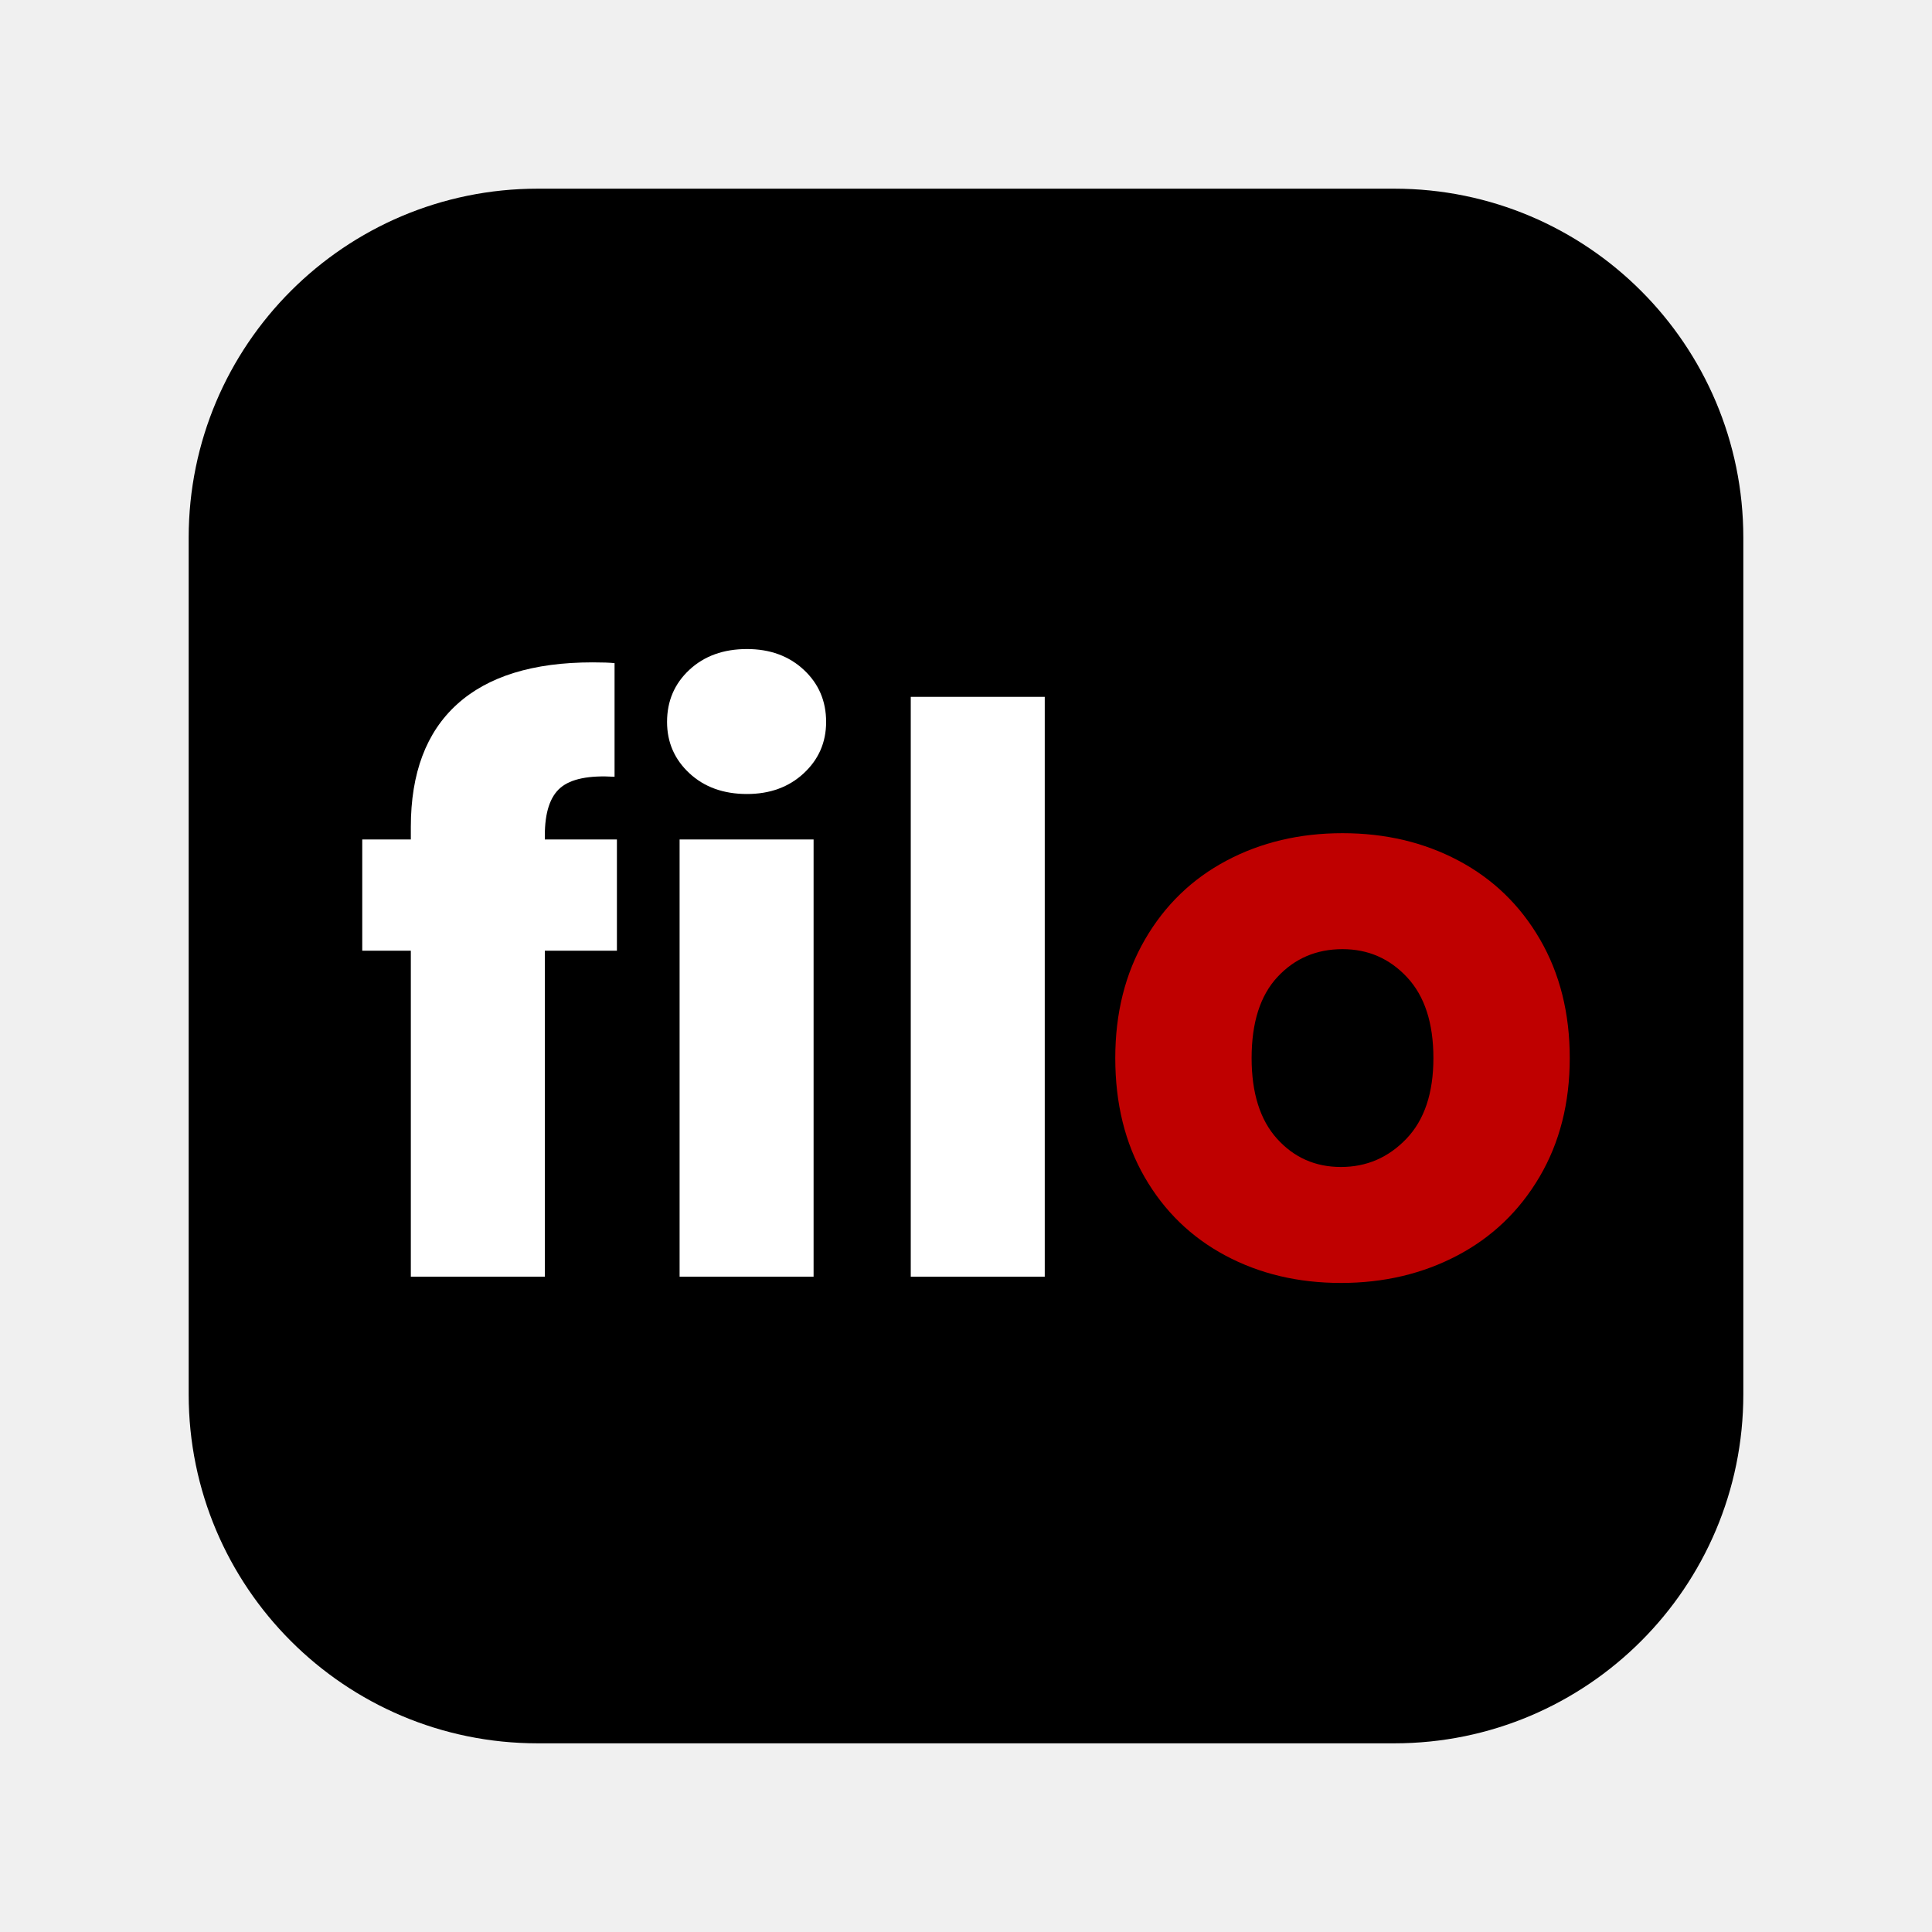
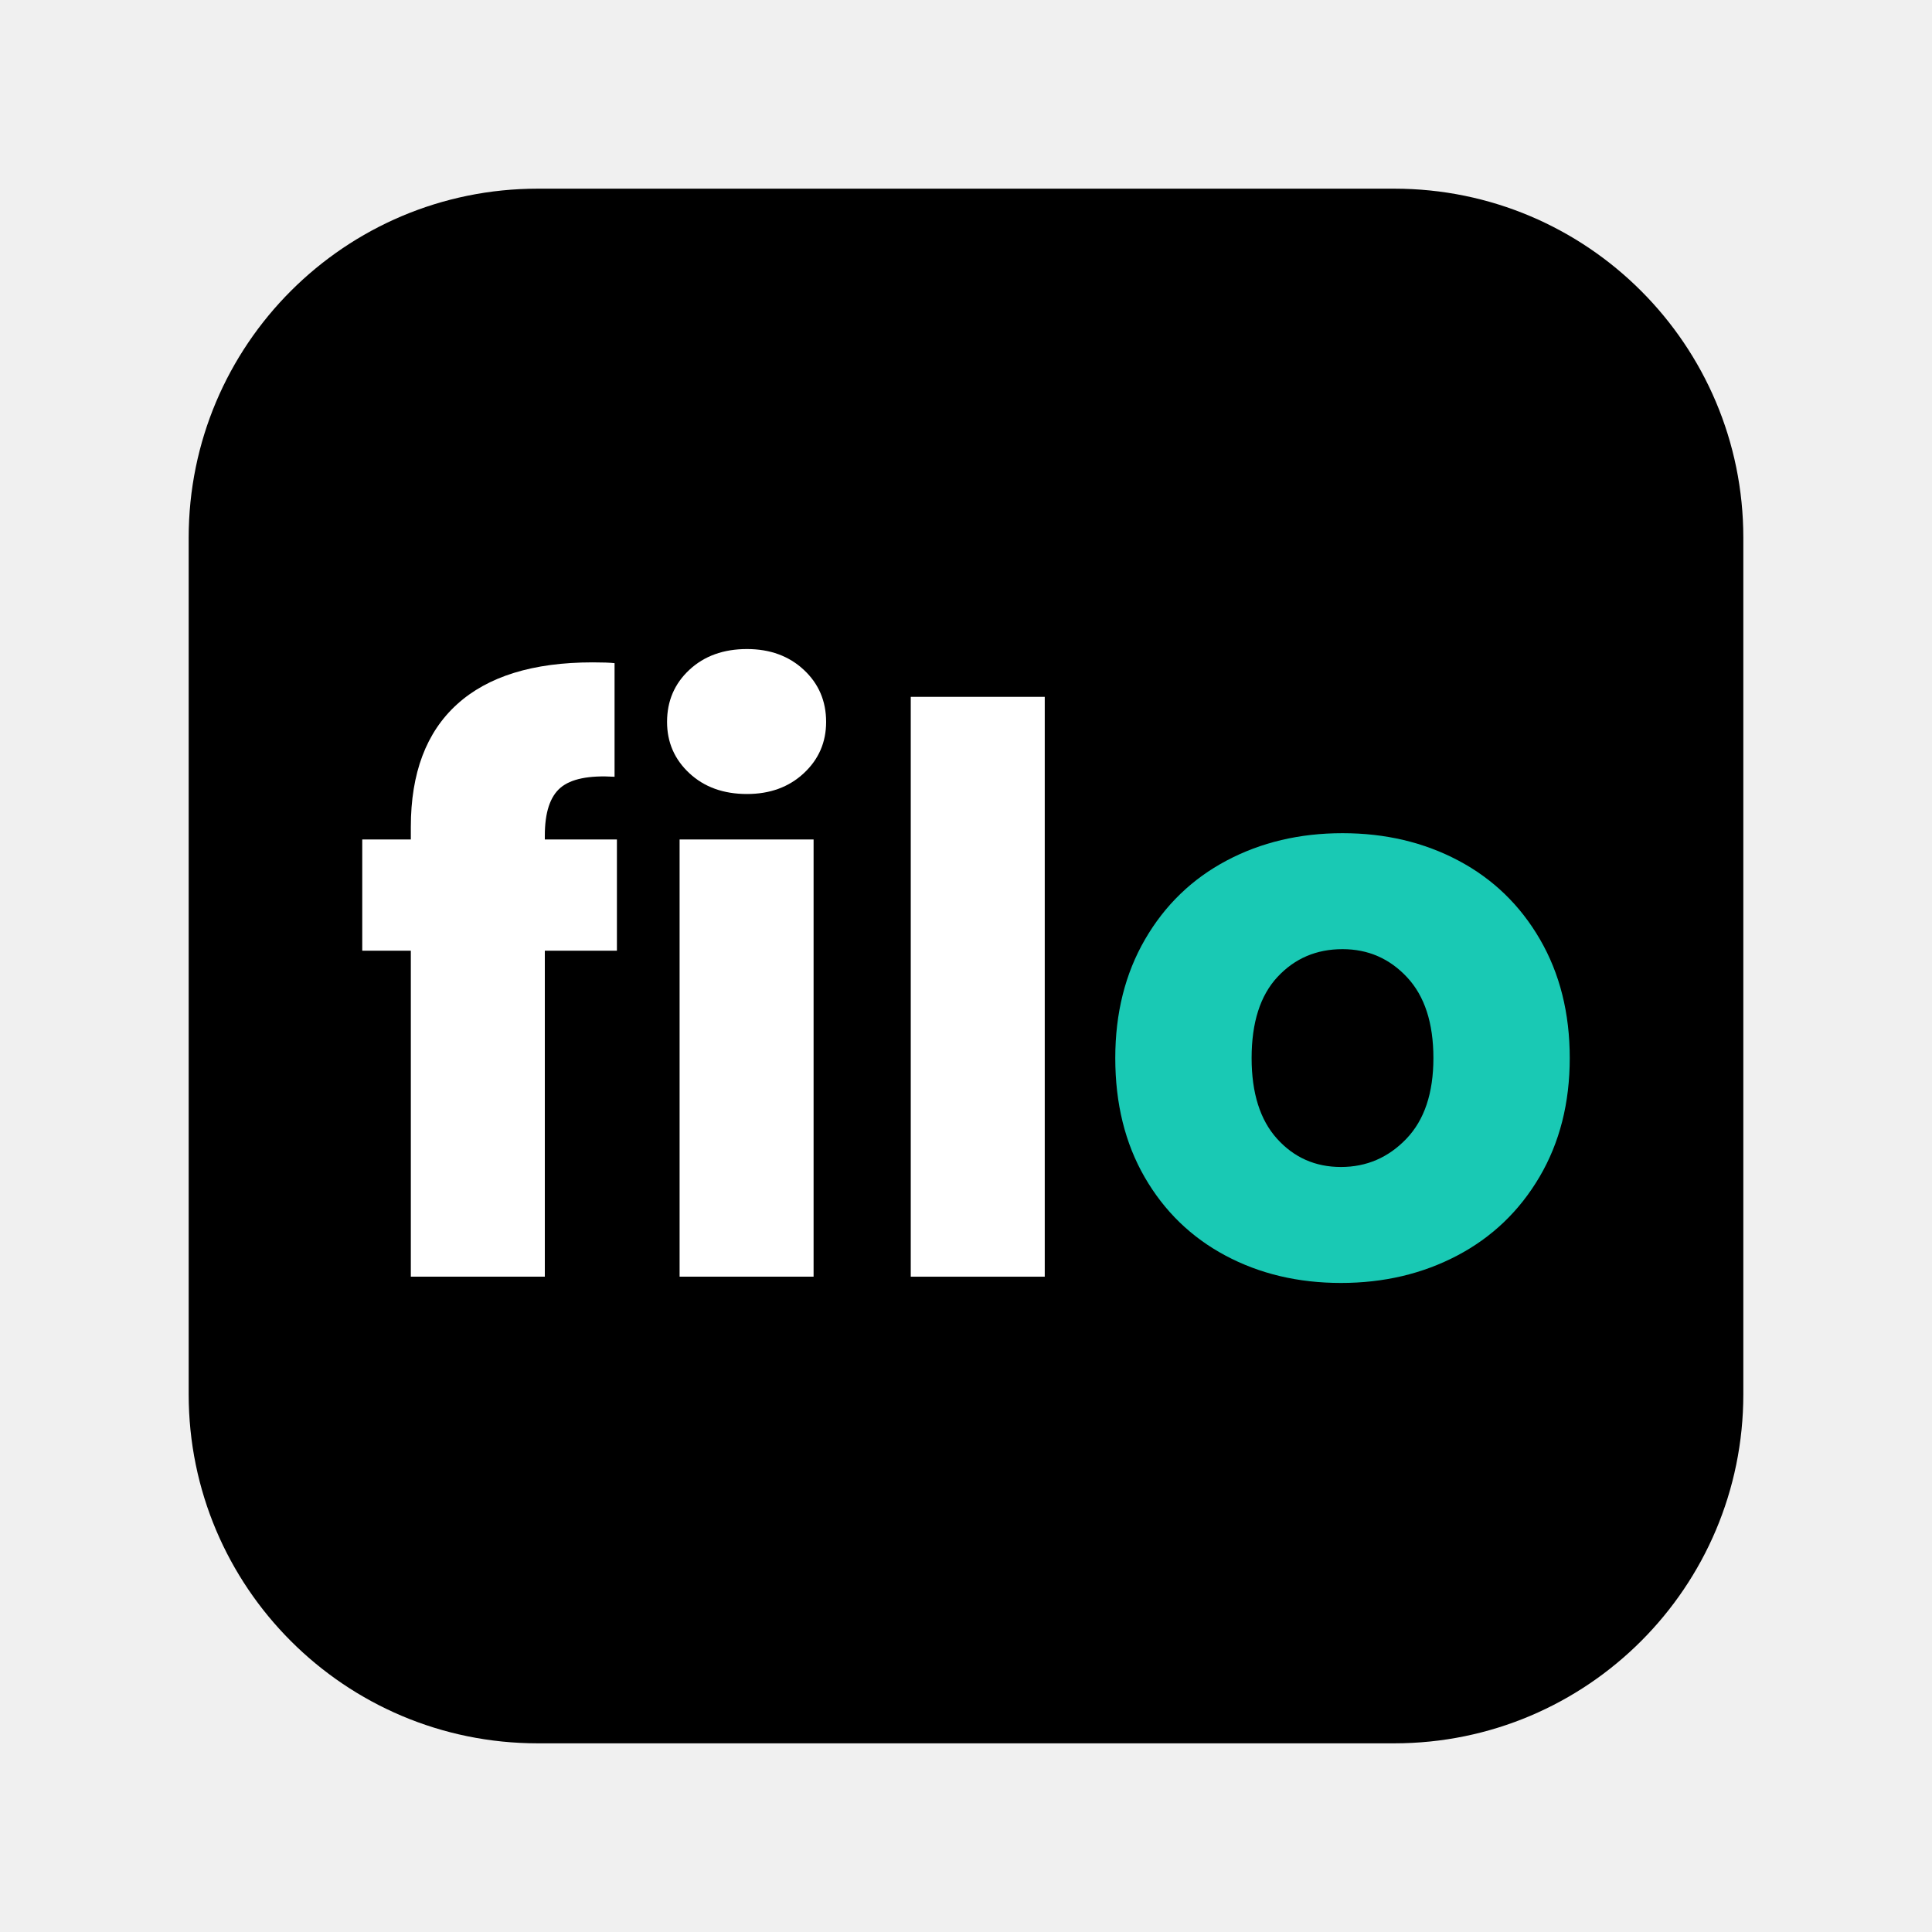
<svg xmlns="http://www.w3.org/2000/svg" width="1024" height="1024" viewBox="0 0 1024 1024">
  <rect x="100" y="100" width="824" height="824" rx="185" fill="#000000" />
  <path transform="translate(184.94 676.67) scale(0.41531 -0.41531)" d="M342 416H250V0H79V416H17V558H79V574Q79 677 138.0 730.5Q197 784 311 784Q330 784 339 783V638Q290 641 270.0 624.0Q250 607 250 563V558H342Z" fill="#ffffff" />
  <path transform="translate(334.45 676.67) scale(0.41531 -0.41531)" d="M46 708Q46 748 74.5 774.5Q103 801 148 801Q192 801 220.5 774.5Q249 748 249 708Q249 669 220.5 642.5Q192 616 148 616Q103 616 74.5 642.5Q46 669 46 708ZM233 558V0H62V558Z" fill="#ffffff" />
  <path transform="translate(456.97 676.67) scale(0.41531 -0.41531)" d="M233 740V0H62V740Z" fill="#ffffff" />
-   <path transform="translate(579.49 676.67) scale(0.41531 -0.41531)" d="M28 279Q28 365 66.0 430.5Q104 496 170.0 531.0Q236 566 318 566Q400 566 466.0 531.0Q532 496 570.0 430.5Q608 365 608 279Q608 193 569.5 127.5Q531 62 464.5 27.0Q398 -8 316 -8Q234 -8 168.5 27.0Q103 62 65.5 127.0Q28 192 28 279ZM434 279Q434 346 400.5 382.0Q367 418 318 418Q268 418 235.0 382.5Q202 347 202 279Q202 212 234.5 176.0Q267 140 316 140Q365 140 399.5 176.0Q434 212 434 279Z" fill="#BF0000" />
+   <path transform="translate(579.49 676.67) scale(0.41531 -0.41531)" d="M28 279Q28 365 66.0 430.5Q104 496 170.0 531.0Q236 566 318 566Q400 566 466.0 531.0Q532 496 570.0 430.5Q608 365 608 279Q608 193 569.5 127.5Q531 62 464.5 27.0Q398 -8 316 -8Q234 -8 168.5 27.0Q103 62 65.5 127.0Q28 192 28 279ZM434 279Q434 346 400.5 382.0Q367 418 318 418Q268 418 235.0 382.5Q202 347 202 279Q202 212 234.5 176.0Q267 140 316 140Q365 140 399.5 176.0Q434 212 434 279Z" fill="#19C9B4" />
</svg>
